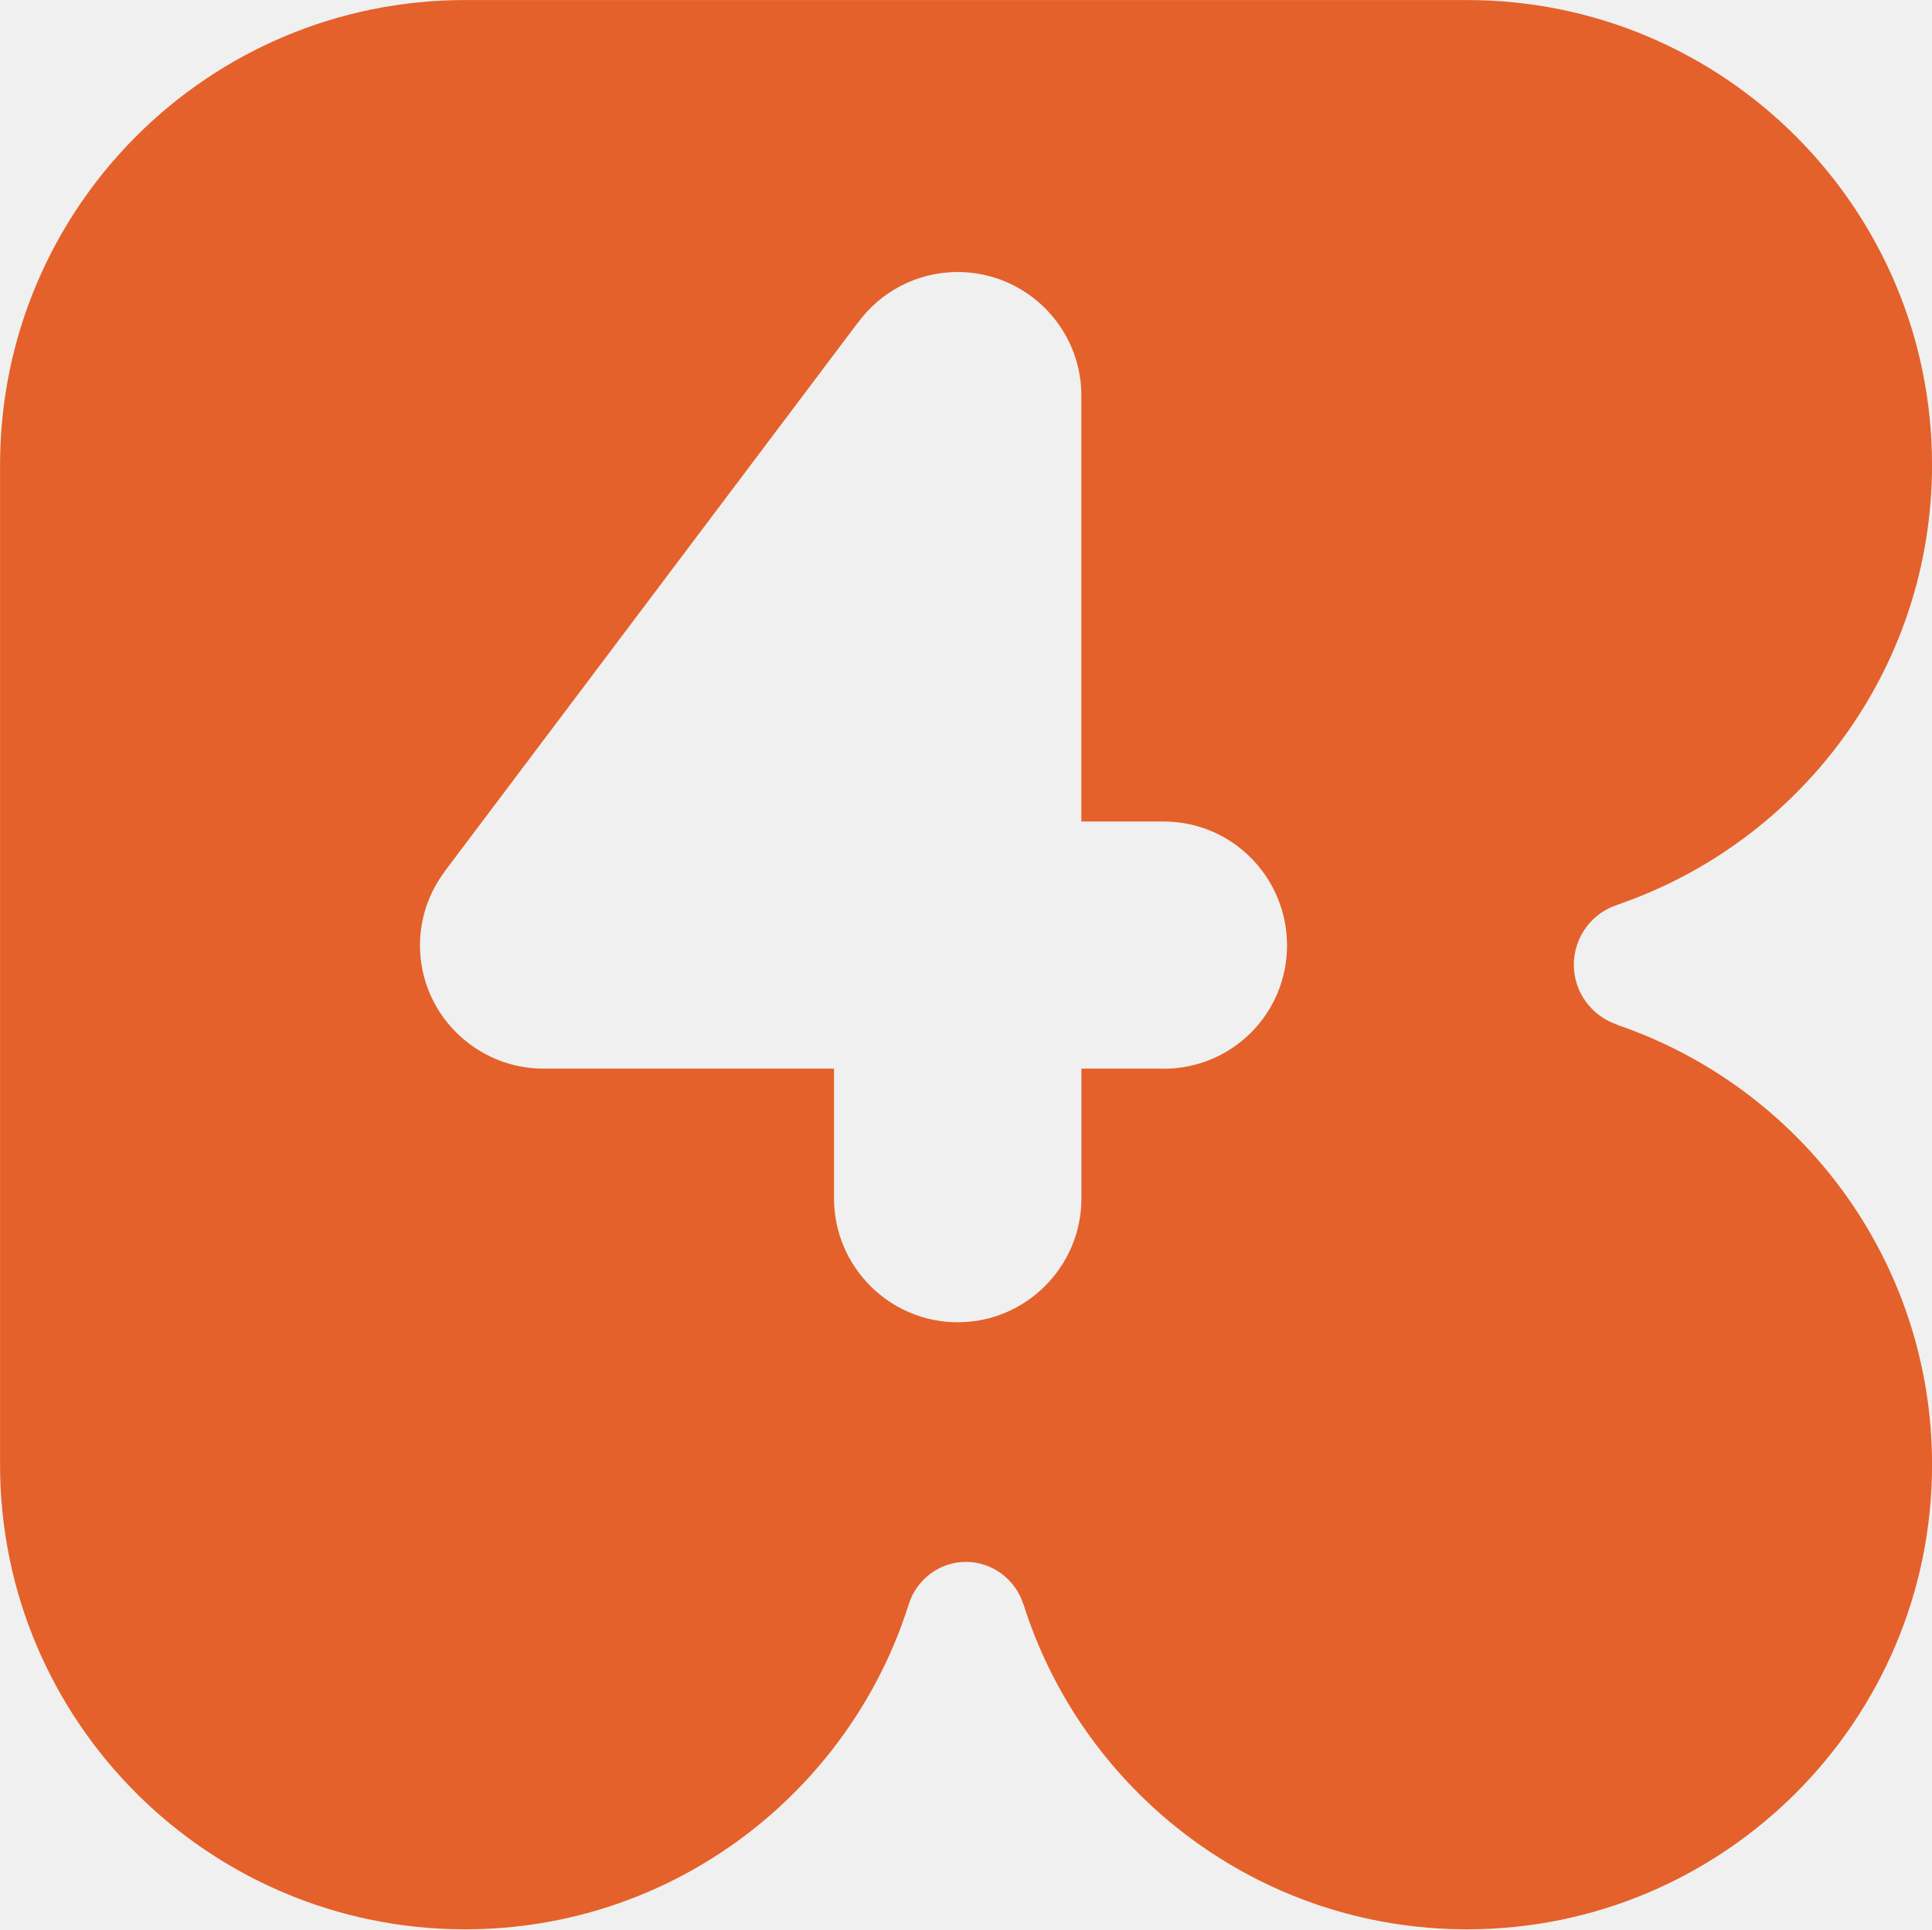
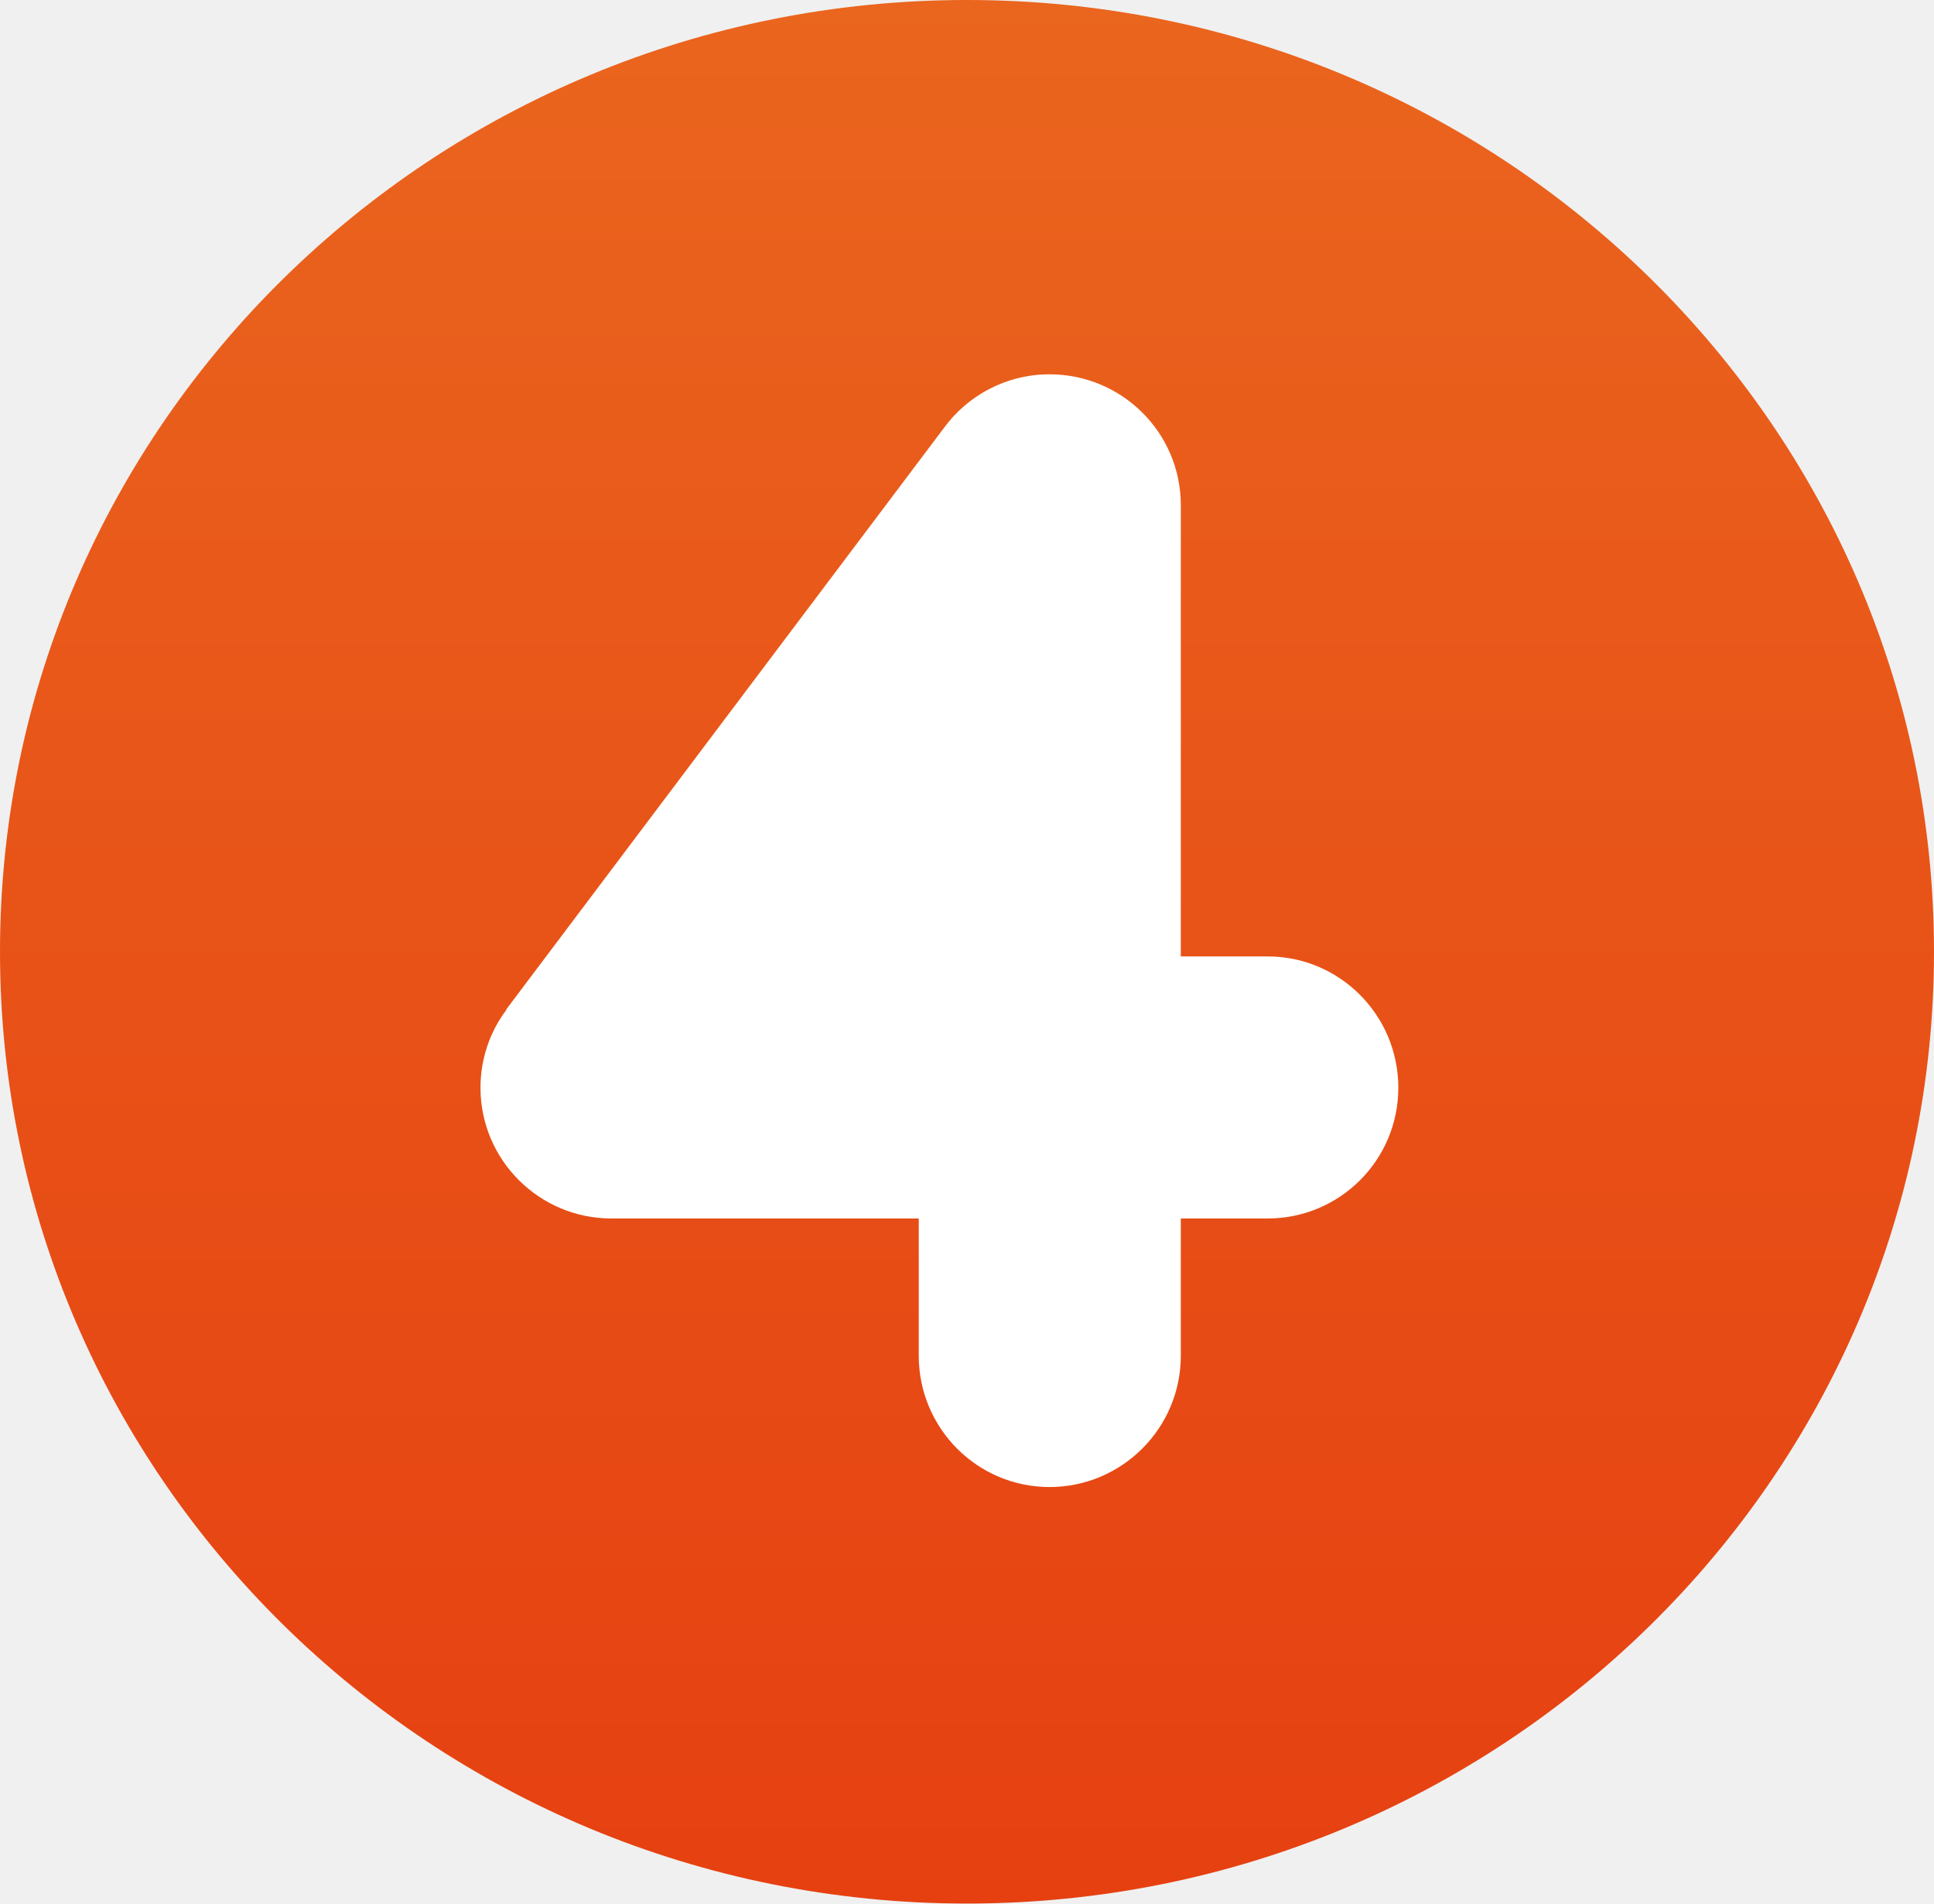
- <svg xmlns="http://www.w3.org/2000/svg" width="600" height="599.3" version="1.1" viewBox="0 0 158.75 158.56">
-   <g transform="translate(-60.479 -96.006)">
-     <path d="m193.37 180.24v-0.022c-2.07-0.679-3.571-2.629-3.571-4.929 0-2.3 1.512-4.261 3.582-4.918v-0.011c15.039-5.148 25.85-19.388 25.85-36.147 0-21.097-17.12-38.206-38.206-38.206h-82.324c-21.118 0-38.217 17.109-38.217 38.206v82.174c0 21.075 17.109 38.184 38.217 38.184 17.077 0 31.568-11.238 36.453-26.727 0.624-2.005 2.508-3.472 4.688-3.472 2.202 0 4.086 1.468 4.721 3.472v-0.033c4.874 15.499 19.333 26.76 36.464 26.76 21.064 0 38.206-17.109 38.206-38.184 0-16.792-10.833-31.02-25.861-36.147m-37.275 3.593h-6.758v10.658c0 5.608-4.557 10.187-10.165 10.187-5.608 0-10.165-4.579-10.165-10.187v-10.658h-23.868c-5.575 0-10.154-4.535-10.154-10.132 0-2.267 0.767-4.381 2.026-6.057h-0.011l33.949-45.1h0.011c1.84-2.541 4.852-4.184 8.204-4.184 5.608 0 10.165 4.557 10.165 10.143v35.019h6.758c5.63 0 10.143 4.579 10.143 10.187 0 5.597-4.513 10.132-10.143 10.132" fill="#e4612b" />
+ <svg xmlns="http://www.w3.org/2000/svg" id="Livello_1" enable-background="new 0 0 417 410.4" space="preserve" version="1.1" viewBox="0 0 417 410.4">
+   <defs id="defs22">
+     <linearGradient id="linearGradient826" x1="208.5" x2="208.5" y1="-.002" y2="410.39" gradientUnits="userSpaceOnUse">
+       <stop id="stop4" stop-color="#EA651E" offset="0" />
+       <stop id="stop6" stop-color="#E64011" offset="1" />
+     </linearGradient>
+   </defs>
+   <g id="g17">
+     <g id="g11">
+       <path id="ellipse9" d="M 417,205.2 A 208.5,205.2 0 0 1 208.5,410.4 208.5,205.2 0 0 1 0,205.2 208.5,205.2 0 0 1 208.5,0 208.5,205.2 0 0 1 417,205.2 Z" fill="url(#linearGradient826)" />
+     </g>
+     <g id="g15">
+       <path id="path13" class="st1" d="m273.3 262.7h-18.7v29.6c0 15.6-12.7 28.3-28.3 28.3s-28.2-12.7-28.2-28.3v-29.6h-66.3c-15.5 0-28.2-12.6-28.2-28.2 0-6.3 2.1-12.2 5.6-16.8h-0.1l94.4-125.4c5.1-7 13.4-11.6 22.8-11.6 15.6 0 28.3 12.6 28.3 28.2v97.3h18.7c15.6 0 28.2 12.7 28.2 28.3s-12.6 28.2-28.2 28.2" fill="#fff" />
+     </g>
  </g>
</svg>
